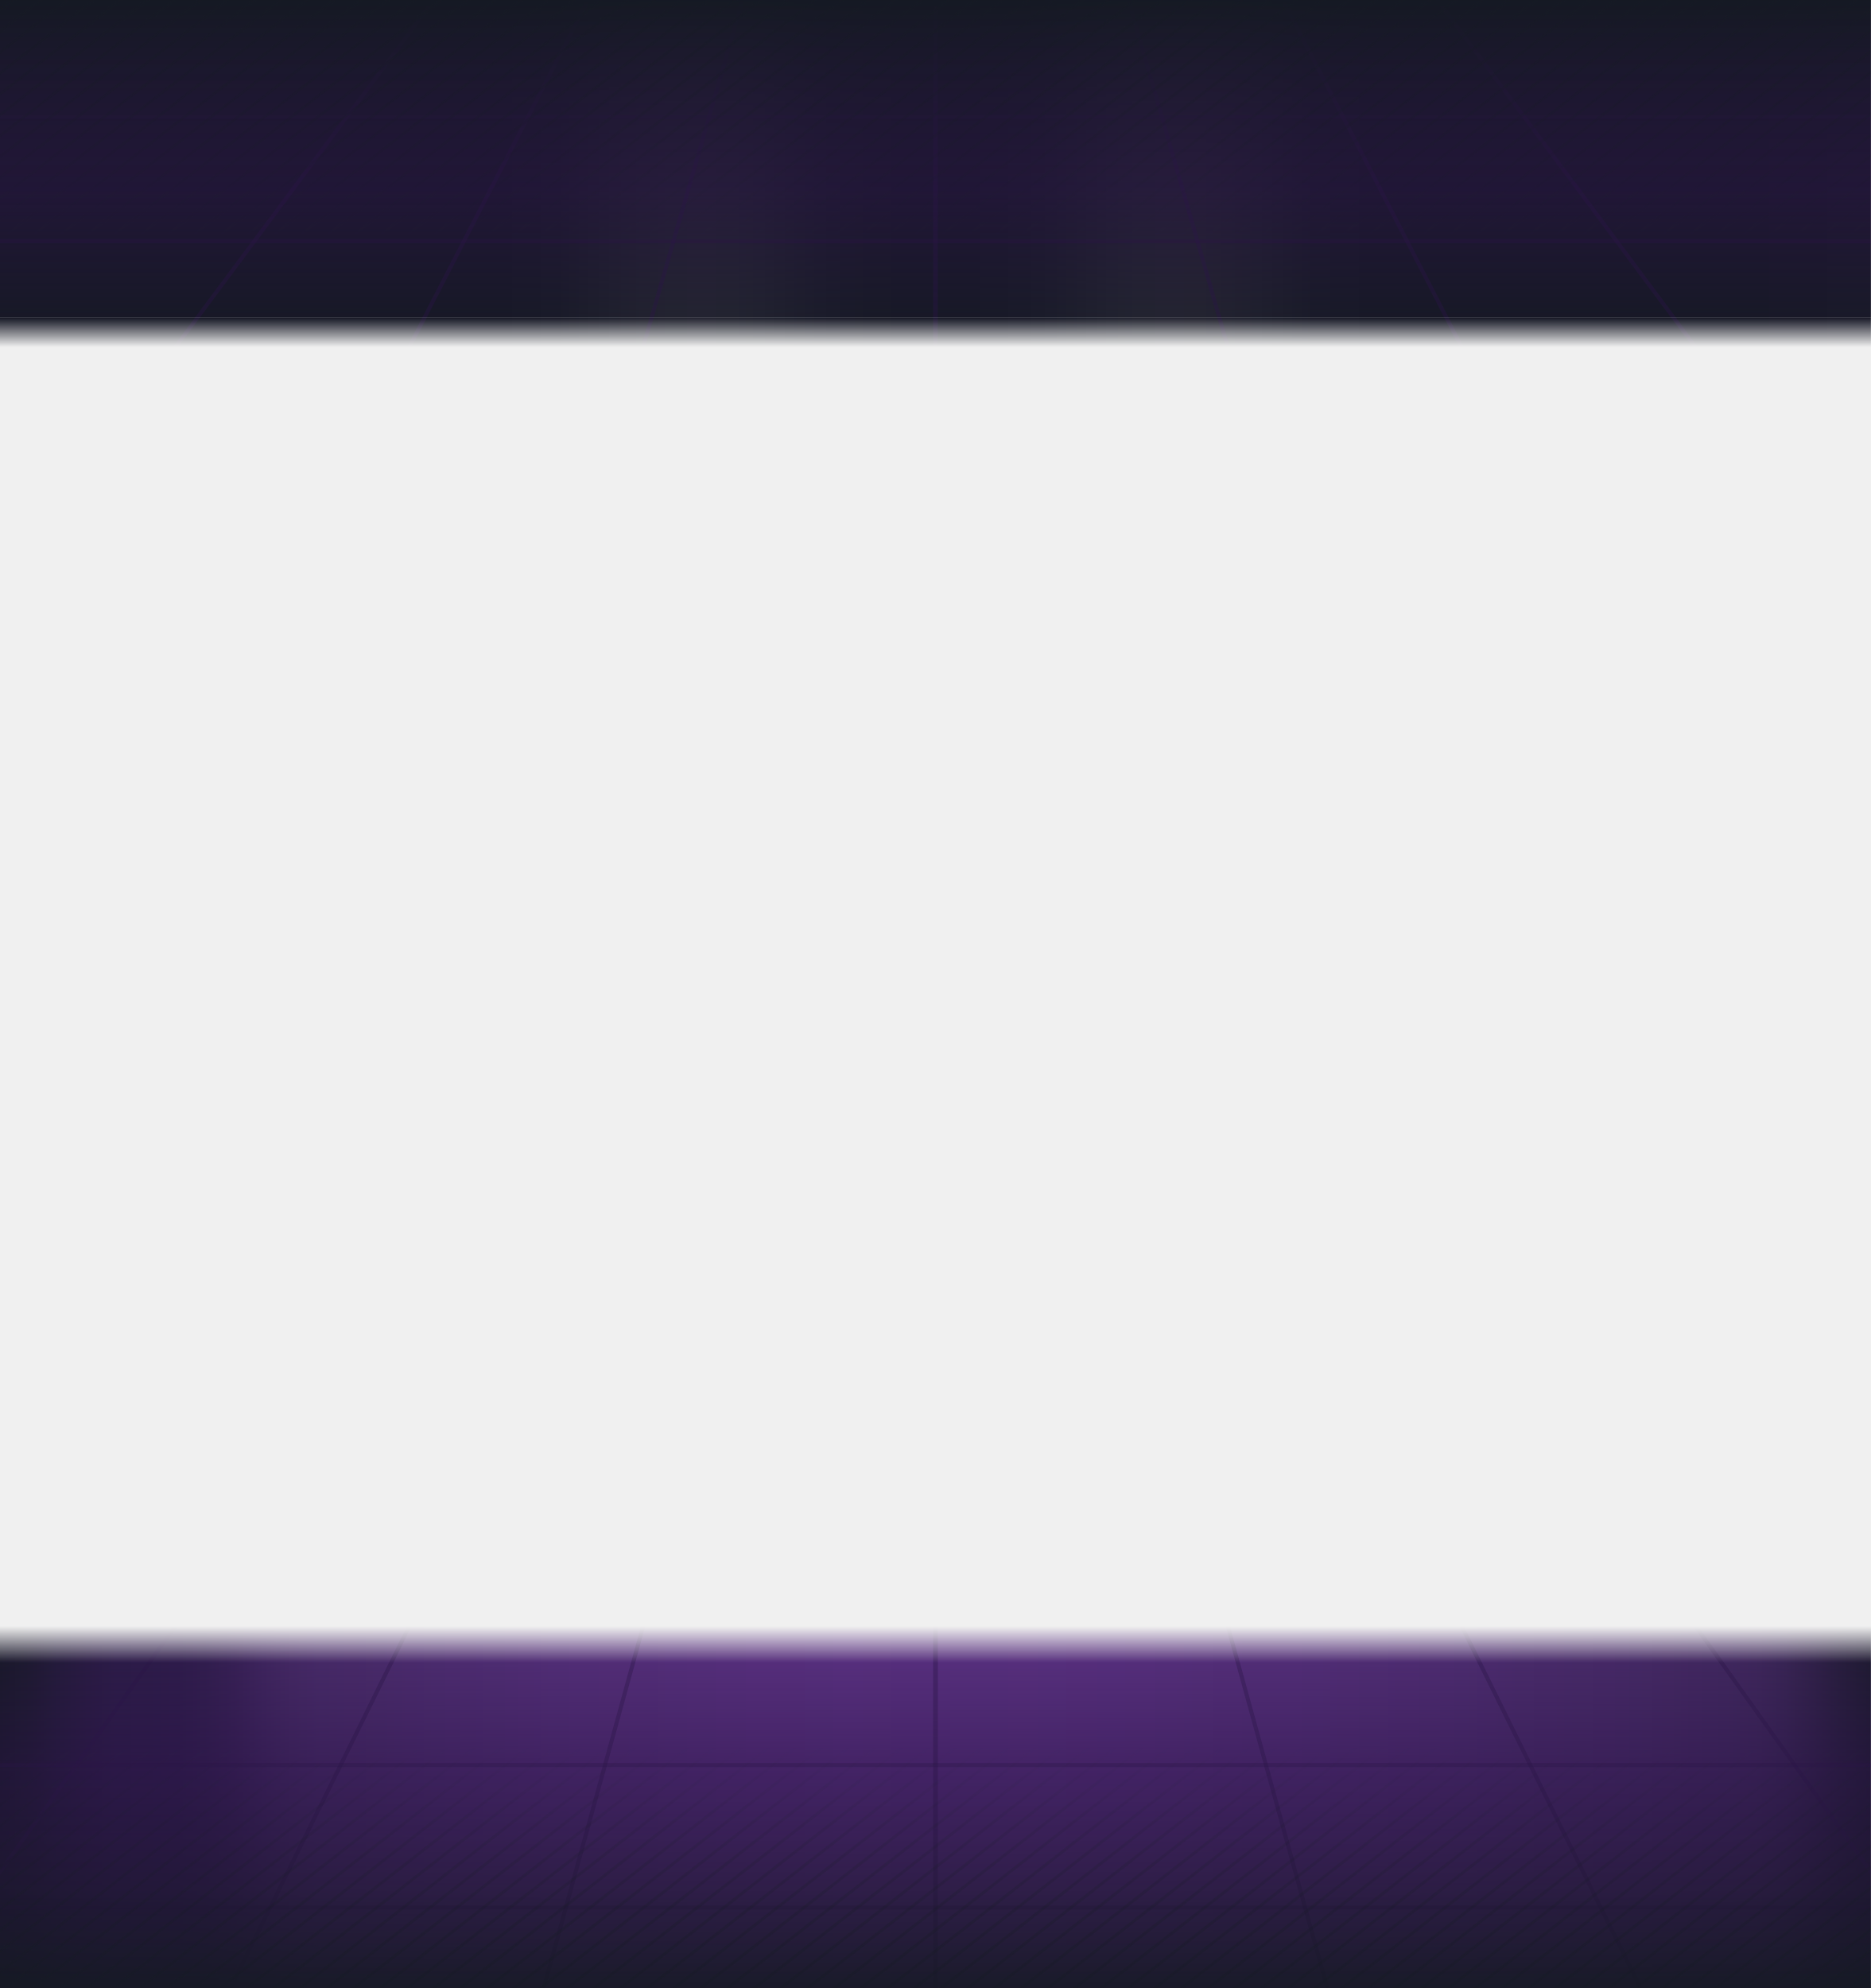
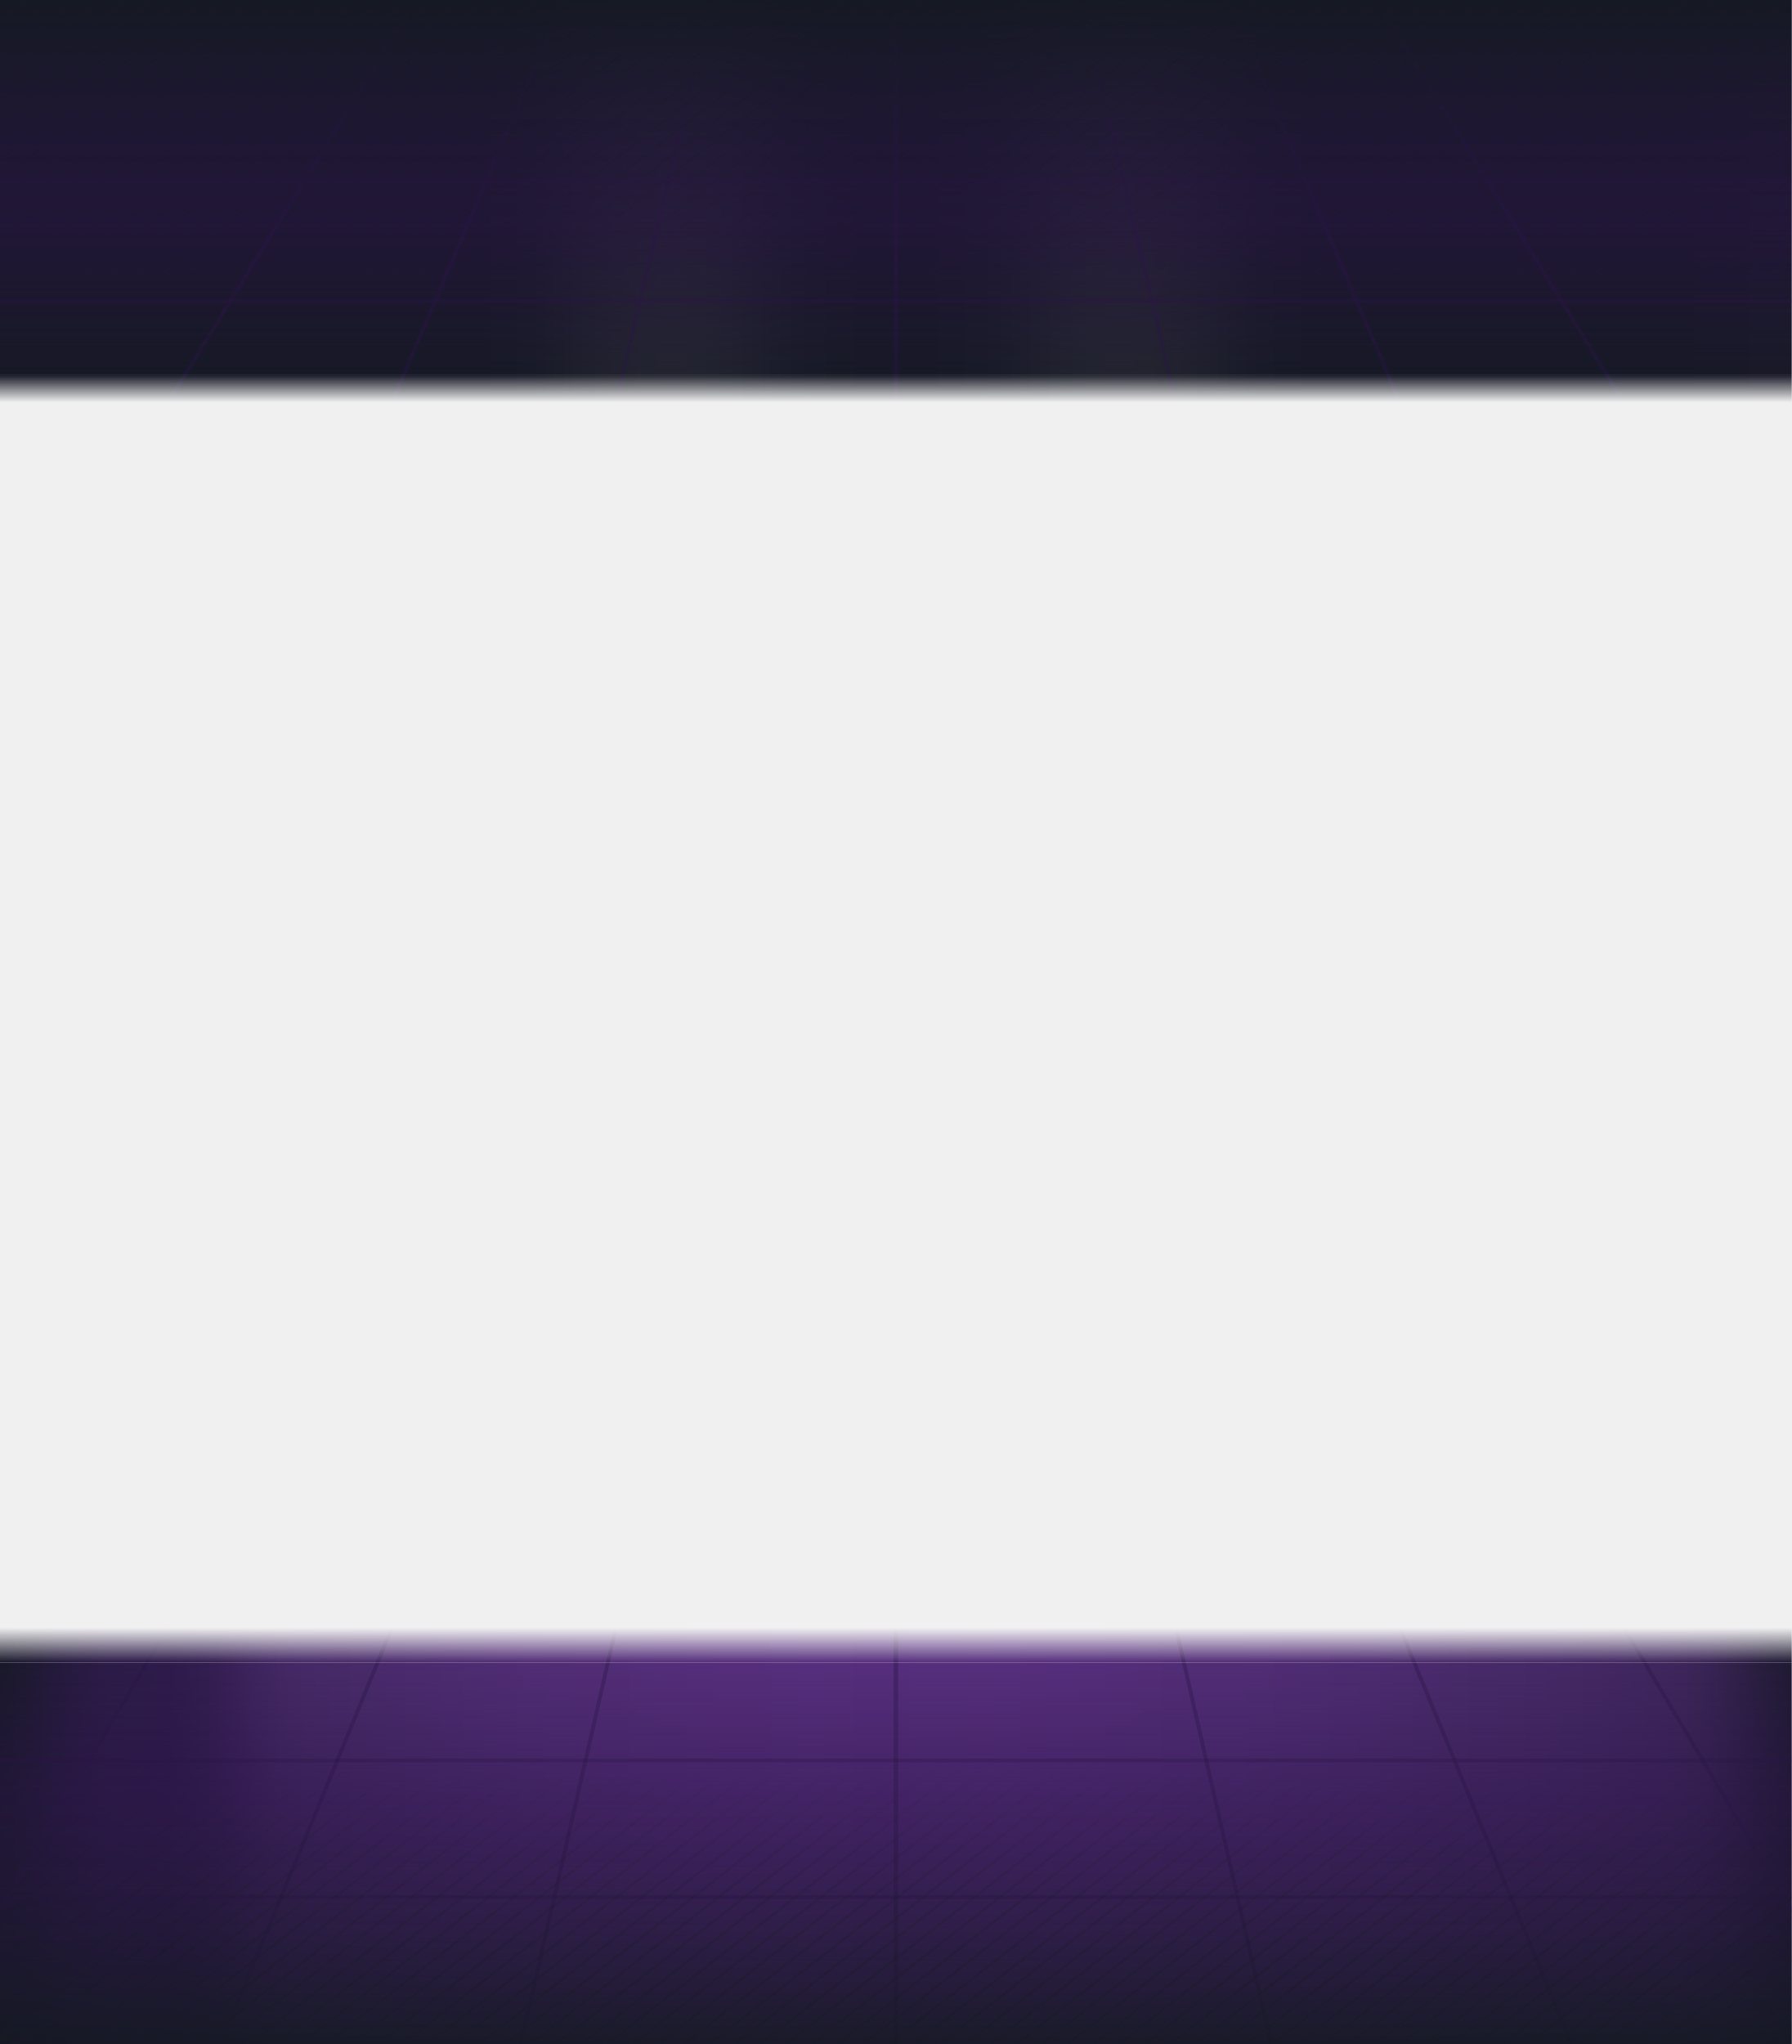
- <svg xmlns="http://www.w3.org/2000/svg" viewBox="0 -160 1024 1088" width="1024" height="1088">
+ <svg xmlns="http://www.w3.org/2000/svg" viewBox="0 -200 1024 1168" width="1024" height="1168">
  <defs>
    <linearGradient id="ext-room-b-top" x1="0" x2="1024" y1="0" y2="0" gradientUnits="userSpaceOnUse">
      <stop offset="0" stop-color="#151923" />
      <stop offset="0.016" stop-color="#151923" />
      <stop offset="0.031" stop-color="#151923" />
      <stop offset="0.047" stop-color="#151923" />
      <stop offset="0.062" stop-color="#151923" />
      <stop offset="0.078" stop-color="#151923" />
      <stop offset="0.094" stop-color="#151923" />
      <stop offset="0.109" stop-color="#151923" />
      <stop offset="0.125" stop-color="#151923" />
      <stop offset="0.141" stop-color="#151923" />
      <stop offset="0.156" stop-color="#151923" />
      <stop offset="0.172" stop-color="#151923" />
      <stop offset="0.188" stop-color="#151923" />
      <stop offset="0.203" stop-color="#151923" />
      <stop offset="0.219" stop-color="#151923" />
      <stop offset="0.234" stop-color="#151923" />
      <stop offset="0.25" stop-color="#151923" />
      <stop offset="0.266" stop-color="#151923" />
      <stop offset="0.281" stop-color="#161A24" />
      <stop offset="0.297" stop-color="#171B25" />
      <stop offset="0.312" stop-color="#1A1E27" />
      <stop offset="0.328" stop-color="#1D212A" />
      <stop offset="0.344" stop-color="#20232C" />
      <stop offset="0.359" stop-color="#21252D" />
      <stop offset="0.375" stop-color="#22252E" />
      <stop offset="0.391" stop-color="#21252D" />
      <stop offset="0.406" stop-color="#1F232C" />
      <stop offset="0.422" stop-color="#1C2029" />
      <stop offset="0.438" stop-color="#191D27" />
      <stop offset="0.453" stop-color="#171B25" />
      <stop offset="0.469" stop-color="#161A23" />
      <stop offset="0.484" stop-color="#151923" />
      <stop offset="0.5" stop-color="#151923" />
      <stop offset="0.516" stop-color="#151923" />
      <stop offset="0.531" stop-color="#161A24" />
      <stop offset="0.547" stop-color="#171B25" />
      <stop offset="0.562" stop-color="#191D27" />
      <stop offset="0.578" stop-color="#1C2029" />
      <stop offset="0.594" stop-color="#1F232C" />
      <stop offset="0.609" stop-color="#21252D" />
      <stop offset="0.625" stop-color="#22252E" />
      <stop offset="0.641" stop-color="#22252D" />
      <stop offset="0.656" stop-color="#20232C" />
      <stop offset="0.672" stop-color="#1D212A" />
      <stop offset="0.688" stop-color="#1A1E27" />
      <stop offset="0.703" stop-color="#171B25" />
      <stop offset="0.719" stop-color="#161A24" />
      <stop offset="0.734" stop-color="#151923" />
      <stop offset="0.75" stop-color="#151923" />
      <stop offset="0.766" stop-color="#151923" />
      <stop offset="0.781" stop-color="#151923" />
      <stop offset="0.797" stop-color="#151923" />
      <stop offset="0.812" stop-color="#151923" />
      <stop offset="0.828" stop-color="#151923" />
      <stop offset="0.844" stop-color="#151923" />
      <stop offset="0.859" stop-color="#151923" />
      <stop offset="0.875" stop-color="#151923" />
      <stop offset="0.891" stop-color="#151923" />
      <stop offset="0.906" stop-color="#151923" />
      <stop offset="0.922" stop-color="#151923" />
      <stop offset="0.938" stop-color="#151923" />
      <stop offset="0.953" stop-color="#161924" />
      <stop offset="0.969" stop-color="#161924" />
      <stop offset="0.984" stop-color="#171A25" />
      <stop offset="1" stop-color="#171A25" />
    </linearGradient>
    <linearGradient id="ext-room-b-bottom" x1="0" x2="1024" y1="0" y2="0" gradientUnits="userSpaceOnUse">
      <stop offset="0" stop-color="#181928" />
      <stop offset="0.016" stop-color="#1D1A2F" />
      <stop offset="0.031" stop-color="#231B3A" />
      <stop offset="0.047" stop-color="#291B42" />
      <stop offset="0.062" stop-color="#2C1C48" />
      <stop offset="0.078" stop-color="#2D1C49" />
      <stop offset="0.094" stop-color="#2E1C4B" />
      <stop offset="0.109" stop-color="#321E4F" />
      <stop offset="0.125" stop-color="#382156" />
      <stop offset="0.141" stop-color="#402660" />
      <stop offset="0.156" stop-color="#462A66" />
      <stop offset="0.172" stop-color="#492C6B" />
      <stop offset="0.188" stop-color="#4B2C6C" />
      <stop offset="0.203" stop-color="#4C2D6E" />
      <stop offset="0.219" stop-color="#4E2D71" />
      <stop offset="0.234" stop-color="#4F2E73" />
      <stop offset="0.25" stop-color="#512E75" />
      <stop offset="0.266" stop-color="#522F77" />
      <stop offset="0.281" stop-color="#542F79" />
      <stop offset="0.297" stop-color="#55307B" />
      <stop offset="0.312" stop-color="#56307C" />
      <stop offset="0.328" stop-color="#57307C" />
      <stop offset="0.344" stop-color="#57307D" />
      <stop offset="0.359" stop-color="#58317F" />
      <stop offset="0.375" stop-color="#593180" />
      <stop offset="0.391" stop-color="#5A3181" />
      <stop offset="0.406" stop-color="#5B3182" />
      <stop offset="0.422" stop-color="#5B3182" />
      <stop offset="0.438" stop-color="#5B3283" />
      <stop offset="0.453" stop-color="#5C3284" />
      <stop offset="0.469" stop-color="#5C3283" />
      <stop offset="0.484" stop-color="#5B3183" />
      <stop offset="0.5" stop-color="#5B3183" />
      <stop offset="0.516" stop-color="#5B3283" />
      <stop offset="0.531" stop-color="#5B3283" />
      <stop offset="0.547" stop-color="#5C3283" />
      <stop offset="0.562" stop-color="#5B3283" />
      <stop offset="0.578" stop-color="#5B3182" />
      <stop offset="0.594" stop-color="#5A3182" />
      <stop offset="0.609" stop-color="#5A3181" />
      <stop offset="0.625" stop-color="#593180" />
      <stop offset="0.641" stop-color="#58317E" />
      <stop offset="0.656" stop-color="#57307D" />
      <stop offset="0.672" stop-color="#56307C" />
      <stop offset="0.688" stop-color="#56307C" />
      <stop offset="0.703" stop-color="#55307B" />
      <stop offset="0.719" stop-color="#542F79" />
      <stop offset="0.734" stop-color="#532F78" />
      <stop offset="0.75" stop-color="#522E76" />
      <stop offset="0.766" stop-color="#512E75" />
      <stop offset="0.781" stop-color="#4F2E73" />
      <stop offset="0.797" stop-color="#4E2D71" />
      <stop offset="0.812" stop-color="#4C2D6E" />
      <stop offset="0.828" stop-color="#4B2C6D" />
      <stop offset="0.844" stop-color="#4A2C6B" />
      <stop offset="0.859" stop-color="#492B6A" />
      <stop offset="0.875" stop-color="#472B68" />
      <stop offset="0.891" stop-color="#462A65" />
      <stop offset="0.906" stop-color="#442963" />
      <stop offset="0.922" stop-color="#422961" />
      <stop offset="0.938" stop-color="#40285D" />
      <stop offset="0.953" stop-color="#3A2656" />
      <stop offset="0.969" stop-color="#312249" />
      <stop offset="0.984" stop-color="#271E3C" />
      <stop offset="1" stop-color="#1E1B30" />
    </linearGradient>
    <linearGradient id="ext-room-b-top-in" x1="0" x2="0" y1="30" y2="14" gradientUnits="userSpaceOnUse">
      <stop offset="0" stop-color="#fff" stop-opacity="0" />
      <stop offset="1" stop-color="#fff" stop-opacity="1" />
    </linearGradient>
    <linearGradient id="ext-room-b-bottom-in" x1="0" x2="0" y1="730" y2="750" gradientUnits="userSpaceOnUse">
      <stop offset="0" stop-color="#fff" stop-opacity="0" />
      <stop offset="1" stop-color="#fff" stop-opacity="1" />
    </linearGradient>
-     <mask id="ext-room-b-top-mask" maskUnits="userSpaceOnUse" x="0" y="-160" width="1024" height="190">
-       <rect x="0" y="-160" width="1024" height="174" fill="#fff" />
+     <mask id="ext-room-b-top-mask" maskUnits="userSpaceOnUse" x="0" y="-200" width="1024" height="230">
+       <rect x="0" y="-200" width="1024" height="214" fill="#fff" />
      <rect x="0" y="14" width="1024" height="16" fill="url(#ext-room-b-top-in)" />
    </mask>
-     <mask id="ext-room-b-bottom-mask" maskUnits="userSpaceOnUse" x="0" y="730" width="1024" height="198">
+     <mask id="ext-room-b-bottom-mask" maskUnits="userSpaceOnUse" x="0" y="730" width="1024" height="238">
      <rect x="0" y="730" width="1024" height="20" fill="url(#ext-room-b-bottom-in)" />
-       <rect x="0" y="750" width="1024" height="178" fill="#fff" />
-     </mask>
-     <linearGradient id="ext-room-b-top-fall" x1="0" x2="0" y1="30" y2="-160" gradientUnits="userSpaceOnUse">
+       <rect x="0" y="750" width="1024" height="218" fill="#fff" />
+     </mask>
+     <linearGradient id="ext-room-b-top-fall" x1="0" x2="0" y1="30" y2="-200" gradientUnits="userSpaceOnUse">
      <stop offset="0" stop-color="#2A1446" stop-opacity="0" />
      <stop offset="0.45" stop-color="#2A1446" stop-opacity="0.55" />
      <stop offset="1" stop-color="#151923" stop-opacity="0.96" />
    </linearGradient>
-     <linearGradient id="ext-room-b-bottom-fall" x1="0" x2="0" y1="730" y2="928" gradientUnits="userSpaceOnUse">
+     <linearGradient id="ext-room-b-bottom-fall" x1="0" x2="0" y1="730" y2="968" gradientUnits="userSpaceOnUse">
      <stop offset="0" stop-color="#2A1446" stop-opacity="0" />
      <stop offset="0.4" stop-color="#2A1446" stop-opacity="0.5" />
      <stop offset="1" stop-color="#151923" stop-opacity="0.94" />
    </linearGradient>
    <pattern id="ext-room-b-hatch" width="9" height="9" patternUnits="userSpaceOnUse" patternTransform="rotate(-38)">
      <path d="M0 4.5 H9" stroke="#151923" stroke-width="1.6" />
    </pattern>
-     <linearGradient id="ext-room-b-hatch-top" x1="0" x2="0" y1="14" y2="-160" gradientUnits="userSpaceOnUse">
+     <linearGradient id="ext-room-b-hatch-top" x1="0" x2="0" y1="14" y2="-200" gradientUnits="userSpaceOnUse">
      <stop offset="0.25" stop-color="#fff" stop-opacity="0" />
      <stop offset="1" stop-color="#fff" stop-opacity="0.7" />
    </linearGradient>
-     <linearGradient id="ext-room-b-hatch-bottom" x1="0" x2="0" y1="750" y2="928" gradientUnits="userSpaceOnUse">
+     <linearGradient id="ext-room-b-hatch-bottom" x1="0" x2="0" y1="750" y2="968" gradientUnits="userSpaceOnUse">
      <stop offset="0.25" stop-color="#fff" stop-opacity="0" />
      <stop offset="1" stop-color="#fff" stop-opacity="0.7" />
    </linearGradient>
-     <mask id="ext-room-b-hatch-top-mask" maskUnits="userSpaceOnUse" x="0" y="-160" width="1024" height="174">
-       <rect x="0" y="-160" width="1024" height="174" fill="url(#ext-room-b-hatch-top)" />
-     </mask>
-     <mask id="ext-room-b-hatch-bottom-mask" maskUnits="userSpaceOnUse" x="0" y="750" width="1024" height="178">
-       <rect x="0" y="750" width="1024" height="178" fill="url(#ext-room-b-hatch-bottom)" />
+     <mask id="ext-room-b-hatch-top-mask" maskUnits="userSpaceOnUse" x="0" y="-200" width="1024" height="214">
+       <rect x="0" y="-200" width="1024" height="214" fill="url(#ext-room-b-hatch-top)" />
+     </mask>
+     <mask id="ext-room-b-hatch-bottom-mask" maskUnits="userSpaceOnUse" x="0" y="750" width="1024" height="218">
+       <rect x="0" y="750" width="1024" height="218" fill="url(#ext-room-b-hatch-bottom)" />
    </mask>
  </defs>
  <g data-band="top" mask="url(#ext-room-b-top-mask)">
-     <rect x="0" y="-160" width="1024" height="190" fill="url(#ext-room-b-top)" />
-     <path d="M96 30 L237.4 -160" stroke="#2A1446" stroke-width="2.2" opacity="0.38" fill="none" />
-     <path d="M224 30 L321.9 -160" stroke="#2A1446" stroke-width="2.2" opacity="0.38" fill="none" />
-     <path d="M352 30 L406.4 -160" stroke="#2A1446" stroke-width="2.2" opacity="0.38" fill="none" />
-     <path d="M512 30 L512.0 -160" stroke="#2A1446" stroke-width="2.6" opacity="0.38" fill="none" />
-     <path d="M672 30 L617.6 -160" stroke="#2A1446" stroke-width="2.2" opacity="0.38" fill="none" />
-     <path d="M800 30 L702.1 -160" stroke="#2A1446" stroke-width="2.2" opacity="0.38" fill="none" />
-     <path d="M928 30 L786.6 -160" stroke="#2A1446" stroke-width="2.2" opacity="0.38" fill="none" />
+     <rect x="0" y="-200" width="1024" height="230" fill="url(#ext-room-b-top)" />
+     <path d="M96 30 L237.4 -200" stroke="#2A1446" stroke-width="2.2" opacity="0.38" fill="none" />
+     <path d="M224 30 L321.9 -200" stroke="#2A1446" stroke-width="2.2" opacity="0.38" fill="none" />
+     <path d="M352 30 L406.4 -200" stroke="#2A1446" stroke-width="2.2" opacity="0.38" fill="none" />
+     <path d="M512 30 L512.0 -200" stroke="#2A1446" stroke-width="2.6" opacity="0.38" fill="none" />
+     <path d="M672 30 L617.6 -200" stroke="#2A1446" stroke-width="2.2" opacity="0.38" fill="none" />
+     <path d="M800 30 L702.1 -200" stroke="#2A1446" stroke-width="2.2" opacity="0.38" fill="none" />
+     <path d="M928 30 L786.6 -200" stroke="#2A1446" stroke-width="2.2" opacity="0.38" fill="none" />
    <path d="M0 -28 H1024" stroke="#2A1446" stroke-width="2.2" opacity="0.32" fill="none" />
    <path d="M0 -96 H1024" stroke="#2A1446" stroke-width="2.2" opacity="0.32" fill="none" />
-     <rect x="0" y="-160" width="1024" height="190" fill="url(#ext-room-b-top-fall)" />
-     <rect x="0" y="-160" width="1024" height="174" fill="url(#ext-room-b-hatch)" mask="url(#ext-room-b-hatch-top-mask)" opacity="0.5" />
+     <rect x="0" y="-200" width="1024" height="230" fill="url(#ext-room-b-top-fall)" />
+     <rect x="0" y="-200" width="1024" height="214" fill="url(#ext-room-b-hatch)" mask="url(#ext-room-b-hatch-top-mask)" opacity="0.5" />
  </g>
  <g data-band="bottom" mask="url(#ext-room-b-bottom-mask)">
-     <rect x="0" y="730" width="1024" height="198" fill="url(#ext-room-b-bottom)" />
-     <path d="M96 730 L-45.4 928" stroke="#2A1446" stroke-width="2.2" opacity="0.38" fill="none" />
-     <path d="M224 730 L126.1 928" stroke="#2A1446" stroke-width="2.2" opacity="0.38" fill="none" />
-     <path d="M352 730 L297.6 928" stroke="#2A1446" stroke-width="2.2" opacity="0.38" fill="none" />
-     <path d="M512 730 L512.0 928" stroke="#2A1446" stroke-width="2.6" opacity="0.38" fill="none" />
-     <path d="M672 730 L726.4 928" stroke="#2A1446" stroke-width="2.2" opacity="0.38" fill="none" />
-     <path d="M800 730 L897.9 928" stroke="#2A1446" stroke-width="2.2" opacity="0.38" fill="none" />
-     <path d="M928 730 L1069.4 928" stroke="#2A1446" stroke-width="2.2" opacity="0.38" fill="none" />
+     <rect x="0" y="730" width="1024" height="238" fill="url(#ext-room-b-bottom)" />
+     <path d="M96 730 L-45.4 968" stroke="#2A1446" stroke-width="2.2" opacity="0.38" fill="none" />
+     <path d="M224 730 L126.1 968" stroke="#2A1446" stroke-width="2.2" opacity="0.38" fill="none" />
+     <path d="M352 730 L297.6 968" stroke="#2A1446" stroke-width="2.2" opacity="0.38" fill="none" />
+     <path d="M512 730 L512.0 968" stroke="#2A1446" stroke-width="2.6" opacity="0.38" fill="none" />
+     <path d="M672 730 L726.4 968" stroke="#2A1446" stroke-width="2.2" opacity="0.38" fill="none" />
+     <path d="M800 730 L897.9 968" stroke="#2A1446" stroke-width="2.2" opacity="0.38" fill="none" />
+     <path d="M928 730 L1069.4 968" stroke="#2A1446" stroke-width="2.2" opacity="0.38" fill="none" />
    <path d="M0 806 H1024" stroke="#2A1446" stroke-width="2.2" opacity="0.32" fill="none" />
    <path d="M0 884 H1024" stroke="#2A1446" stroke-width="2.2" opacity="0.32" fill="none" />
-     <rect x="0" y="730" width="1024" height="198" fill="url(#ext-room-b-bottom-fall)" />
-     <rect x="0" y="750" width="1024" height="178" fill="url(#ext-room-b-hatch)" mask="url(#ext-room-b-hatch-bottom-mask)" opacity="0.5" />
+     <rect x="0" y="730" width="1024" height="238" fill="url(#ext-room-b-bottom-fall)" />
+     <rect x="0" y="750" width="1024" height="218" fill="url(#ext-room-b-hatch)" mask="url(#ext-room-b-hatch-bottom-mask)" opacity="0.5" />
  </g>
</svg>
